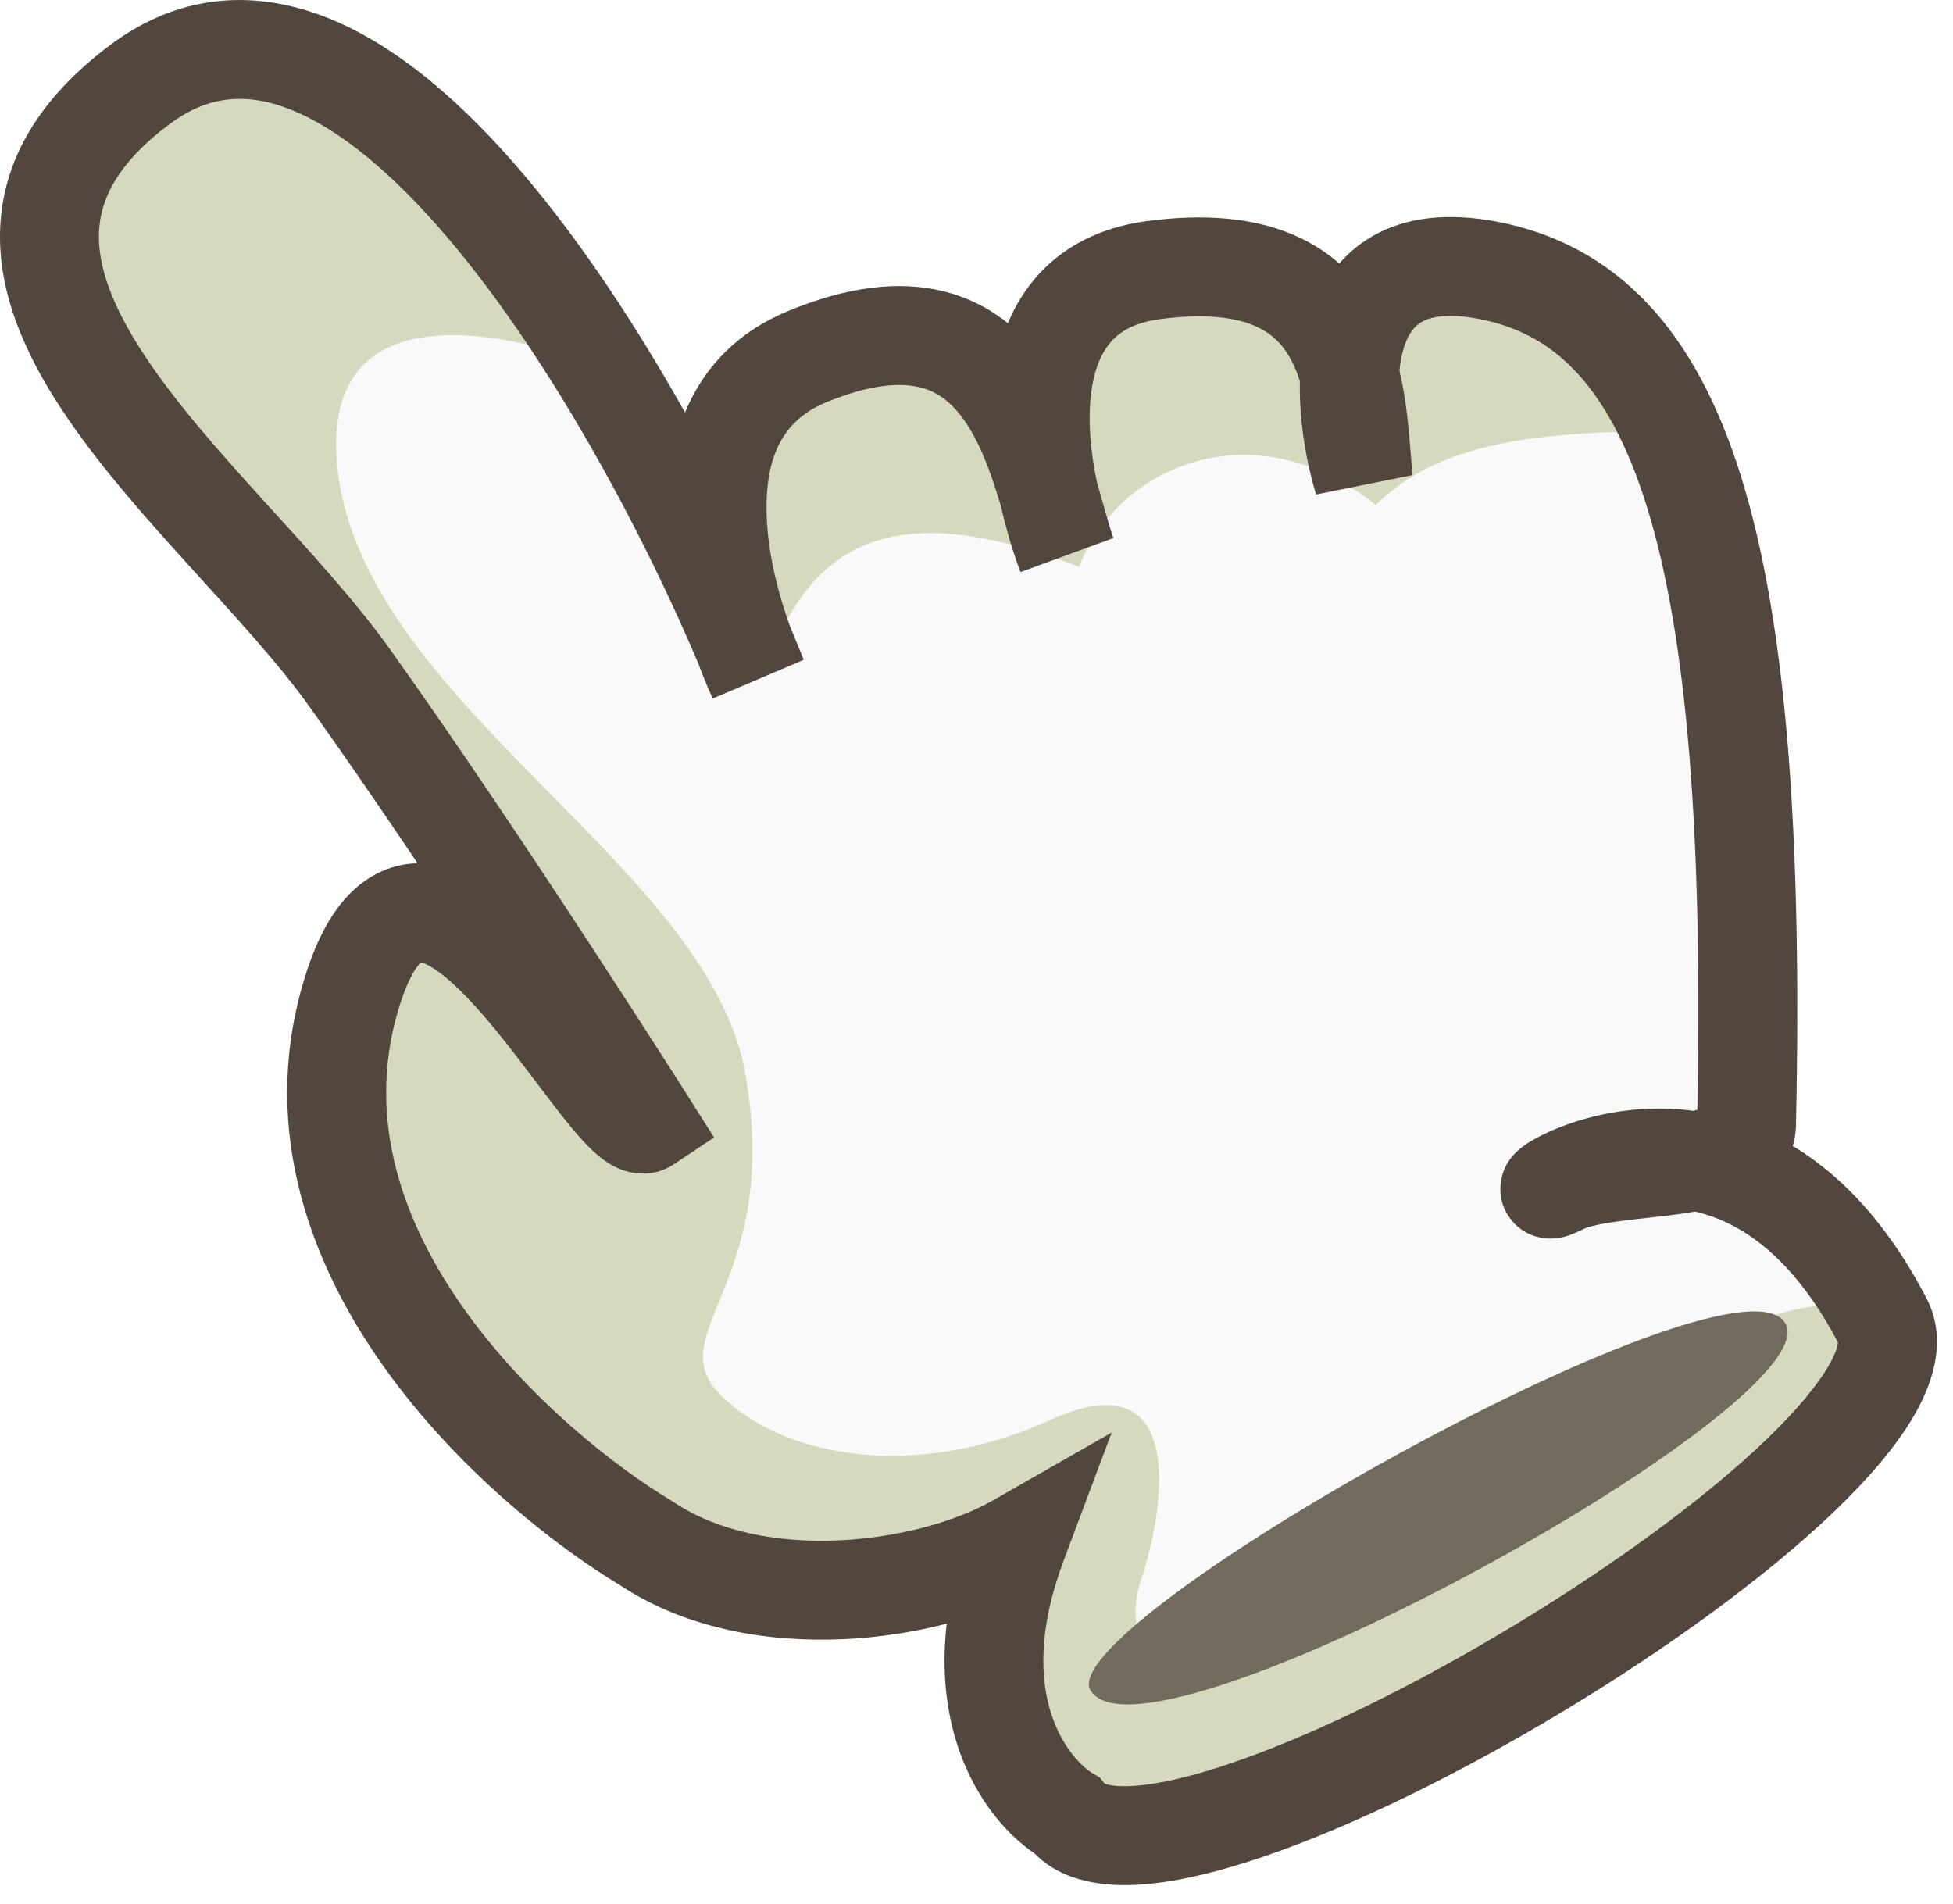
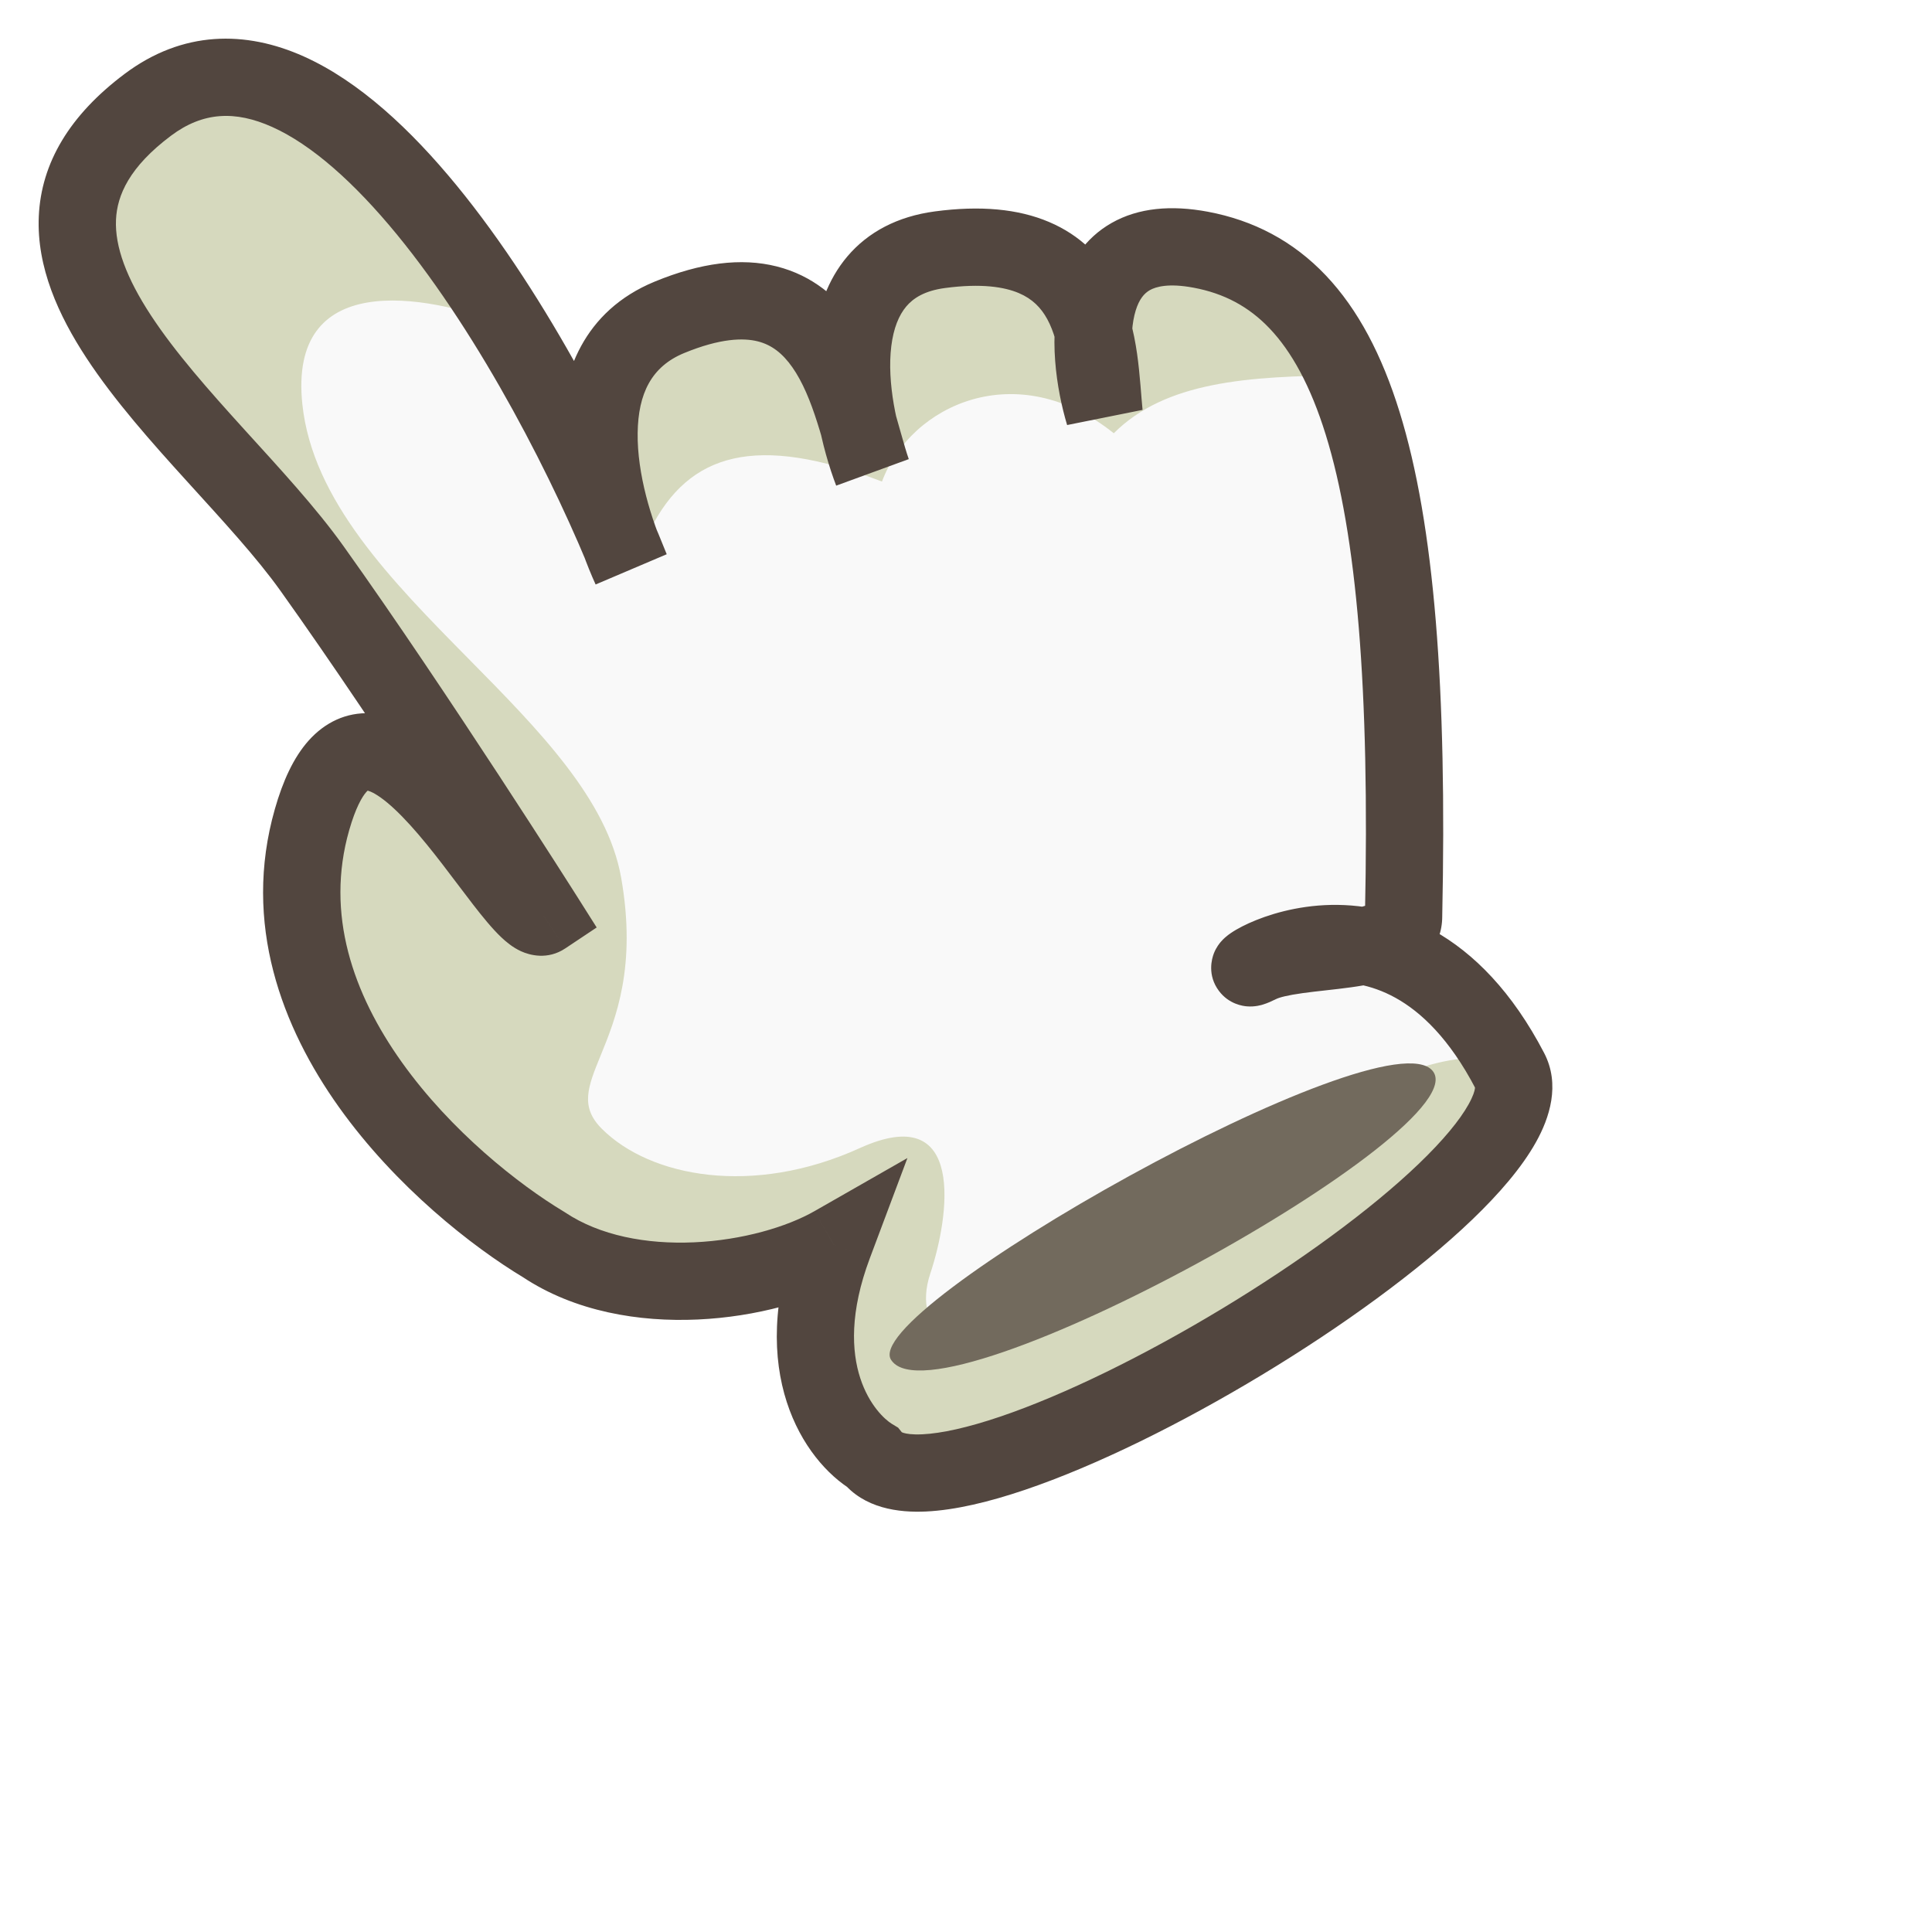
- <svg xmlns="http://www.w3.org/2000/svg" width="79" height="77" viewBox="0 0 79 77" fill="none">
-   <path d="M18.15 34.925C14.15 25.425 -4.35 10.925 5.65 3.425C14.603 -3.29 25.56 15.318 30.111 26.11C28.654 22.162 27.654 15.852 32.65 14.425C38.053 12.881 41.719 18.661 43.017 22.064C41.747 18.453 40.85 11.698 46.65 10.925C51.364 10.296 53.712 13.948 54.663 17.077C54.273 13.794 55.065 9.972 60.15 10.925C68.15 12.425 71.15 21.925 70.65 45.425C70.65 46.303 69.768 46.718 68.583 46.965C71.049 47.4 73.866 49.048 76.15 53.425C79.15 59.175 47.15 78.425 43.15 73.425C41.483 72.425 38.75 68.825 41.15 62.425C37.65 64.425 30.65 65.425 26.15 62.425C21.15 59.425 11.218 50.688 14.15 40.425C17.15 29.925 24.65 46.425 26.15 45.425L18.15 34.925Z" fill="#F9F9F9" />
-   <path fill-rule="evenodd" clip-rule="evenodd" d="M67.667 17.429C62.551 17.463 58.313 17.762 55.65 20.425C50.65 16.425 45.15 18.925 43.65 22.925C37.15 20.425 33.65 21.425 31.65 25.425C31.176 26.373 30.573 26.291 29.925 25.586C28.578 21.626 27.869 15.791 32.65 14.425C38.053 12.881 41.718 18.661 43.017 22.064C41.747 18.453 40.849 11.698 46.65 10.925C51.364 10.296 53.711 13.948 54.663 17.077C54.273 13.794 55.065 9.972 60.15 10.925C63.491 11.552 65.96 13.574 67.667 17.429ZM76.285 53.773C75.98 53.369 75.605 53.077 75.15 52.925C70.65 51.425 55.65 61.925 51.65 65.425C47.65 68.925 45.15 66.925 46.15 63.925C47.15 60.925 48.003 54.925 42.503 57.425C36.965 59.942 31.65 58.925 29.15 56.425C28.007 55.283 28.431 54.245 29.085 52.643C29.862 50.74 30.964 48.041 30.15 43.425C29.436 39.383 25.896 35.793 22.271 32.117C18.274 28.064 14.174 23.907 13.65 18.925C12.926 12.046 19.793 13.114 24.316 14.861C18.989 6.246 11.841 -1.218 5.65 3.425C-1.228 8.584 4.597 16.107 10.742 24.044C13.531 27.647 16.387 31.335 18.15 34.925L26.15 45.425C25.681 45.737 24.627 44.343 23.308 42.596C20.404 38.752 16.213 33.205 14.15 40.425C11.217 50.688 21.15 59.425 26.15 62.425C30.65 65.425 37.65 64.425 41.15 62.425C38.75 68.825 41.483 72.425 43.15 73.425C47.072 78.329 77.925 59.909 76.285 53.773ZM26.942 19.454C27.824 21.929 28.885 24.388 29.852 25.504C29.046 23.639 28.062 21.57 26.942 19.454Z" fill="#D6D9BE" />
-   <path d="M44.15 68.425C46.65 71.925 74.65 56.425 72.15 53.425C69.65 50.425 42.15 65.925 44.15 68.425Z" fill="#726A5D" />
-   <path d="M5.65 3.425L4.45 1.825L5.65 3.425ZM30.65 27.425L28.829 28.253L32.509 26.687L30.65 27.425ZM32.65 14.425L31.888 12.576L32.65 14.425ZM43.15 22.425L41.281 23.137L45.038 21.764L43.15 22.425ZM46.65 10.925L46.386 8.943L46.65 10.925ZM55.15 19.425L53.234 20L57.139 19.216L55.15 19.425ZM60.15 10.925L59.781 12.891L60.15 10.925ZM70.65 45.425L68.65 45.383L68.65 45.404V45.425H70.65ZM43.15 73.425L44.712 72.176L44.487 71.895L44.179 71.71L43.15 73.425ZM41.15 62.425L43.022 63.127L44.968 57.94L40.157 60.689L41.15 62.425ZM26.15 62.425L27.259 60.761L27.22 60.735L27.179 60.71L26.15 62.425ZM14.15 40.425L16.073 40.974L14.15 40.425ZM26.15 45.425L27.259 47.089L28.884 46.006L27.84 44.355L26.15 45.425ZM15.777 26.263C14.354 24.269 12.429 22.195 10.638 20.222C8.797 18.193 7.069 16.24 5.815 14.328C4.547 12.396 3.942 10.766 4.004 9.374C4.061 8.107 4.693 6.643 6.85 5.025L4.45 1.825C1.607 3.957 0.132 6.431 0.008 9.195C-0.11 11.834 1.032 14.329 2.47 16.522C3.921 18.735 5.858 20.907 7.676 22.91C9.543 24.968 11.269 26.831 12.522 28.587L15.777 26.263ZM6.85 5.025C8.509 3.781 10.184 3.718 12.087 4.571C14.126 5.486 16.332 7.442 18.54 10.132C22.926 15.479 26.752 23.024 28.791 28.163L32.509 26.687C30.381 21.326 26.372 13.372 21.632 7.595C19.276 4.723 16.597 2.21 13.725 0.922C10.716 -0.428 7.455 -0.429 4.45 1.825L6.85 5.025ZM32.471 26.598C31.704 24.912 30.976 22.521 31.005 20.41C31.034 18.374 31.716 16.972 33.411 16.274L31.888 12.576C28.198 14.095 27.047 17.36 27.006 20.354C26.965 23.272 27.928 26.271 28.829 28.253L32.471 26.598ZM33.411 16.274C35.288 15.502 36.48 15.482 37.224 15.669C37.935 15.848 38.503 16.284 39.012 17.011C39.545 17.77 39.951 18.764 40.306 19.883C40.482 20.434 40.634 20.979 40.787 21.524C40.935 22.048 41.092 22.601 41.262 23.086L45.038 21.764C44.916 21.416 44.791 20.984 44.637 20.438C44.489 19.912 44.318 19.298 44.118 18.671C43.724 17.43 43.172 15.976 42.288 14.714C41.38 13.42 40.073 12.262 38.201 11.79C36.361 11.327 34.261 11.598 31.888 12.576L33.411 16.274ZM45.019 21.713C44.414 20.126 43.899 17.799 44.134 15.91C44.249 14.99 44.524 14.316 44.91 13.86C45.265 13.441 45.844 13.05 46.914 12.908L46.386 8.943C44.456 9.2 42.931 10.009 41.858 11.274C40.817 12.503 40.342 13.997 40.165 15.415C39.818 18.201 40.552 21.224 41.281 23.137L45.019 21.713ZM46.914 12.908C48.808 12.655 49.995 12.856 50.736 13.171C51.438 13.469 51.883 13.928 52.207 14.521C52.553 15.155 52.763 15.956 52.897 16.886C53.043 17.906 53.056 18.637 53.161 19.634L57.139 19.216C57.077 18.63 57.007 17.365 56.856 16.317C56.693 15.179 56.393 13.841 55.718 12.605C55.02 11.326 53.935 10.183 52.298 9.489C50.701 8.81 48.741 8.629 46.386 8.943L46.914 12.908ZM57.065 18.85C56.608 17.327 56.384 15.363 56.785 14.066C56.966 13.483 57.224 13.183 57.514 13.018C57.823 12.843 58.477 12.646 59.781 12.891L60.518 8.959C58.622 8.604 56.927 8.753 55.541 9.538C54.138 10.334 53.359 11.609 52.964 12.884C52.215 15.304 52.691 18.19 53.234 20L57.065 18.85ZM59.781 12.891C61.352 13.185 62.635 13.862 63.722 15.008C64.838 16.184 65.827 17.942 66.622 20.507C68.226 25.683 68.9 33.665 68.65 45.383L72.649 45.468C72.9 33.685 72.25 25.154 70.442 19.323C69.532 16.384 68.293 14.015 66.625 12.256C64.929 10.468 62.874 9.401 60.518 8.959L59.781 12.891ZM68.65 45.425C68.65 44.882 69.094 44.702 68.903 44.792C68.656 44.909 68.174 45.03 67.374 45.141C66.999 45.193 66.605 45.238 66.18 45.285C65.766 45.331 65.321 45.38 64.892 45.44C64.097 45.549 63.08 45.724 62.255 46.136L64.044 49.714C64.219 49.626 64.64 49.512 65.439 49.402C65.807 49.351 66.197 49.308 66.623 49.26C67.039 49.214 67.488 49.164 67.925 49.103C68.75 48.988 69.768 48.809 70.615 48.407C71.518 47.98 72.65 47.064 72.65 45.425H68.65ZM62.255 46.136C62.117 46.206 62.118 46.195 62.208 46.168C62.237 46.159 62.3 46.141 62.385 46.125C62.451 46.114 62.638 46.082 62.883 46.104C63.049 46.118 63.778 46.198 64.297 46.896C64.895 47.7 64.662 48.532 64.552 48.809C64.435 49.106 64.275 49.296 64.224 49.355C64.154 49.437 64.094 49.493 64.063 49.52C64.029 49.55 64.003 49.57 63.99 49.58C63.976 49.591 63.967 49.597 63.965 49.598C63.962 49.6 63.974 49.592 64.002 49.576C64.03 49.56 64.068 49.538 64.118 49.513C64.543 49.295 65.436 48.95 66.555 48.859C67.651 48.77 68.932 48.925 70.239 49.651C71.545 50.377 73.022 51.754 74.377 54.35L77.923 52.5C76.278 49.346 74.294 47.329 72.181 46.154C70.069 44.981 67.971 44.731 66.232 44.872C64.516 45.012 63.116 45.532 62.293 45.953C62.085 46.06 61.886 46.174 61.713 46.292C61.629 46.349 61.52 46.428 61.41 46.526C61.355 46.575 61.274 46.651 61.189 46.75C61.124 46.826 60.954 47.031 60.832 47.34C60.717 47.63 60.484 48.473 61.088 49.284C61.612 49.988 62.352 50.072 62.532 50.088C62.966 50.127 63.318 50.011 63.368 49.996C63.608 49.923 63.847 49.812 64.044 49.714L62.255 46.136ZM74.377 54.35C74.27 54.146 74.51 54.272 74.011 55.165C73.555 55.982 72.696 57.027 71.437 58.236C68.939 60.634 65.229 63.336 61.241 65.744C57.254 68.151 53.108 70.194 49.773 71.324C48.094 71.893 46.729 72.193 45.745 72.239C44.656 72.291 44.585 72.018 44.712 72.176L41.588 74.674C42.714 76.082 44.518 76.302 45.934 76.235C47.453 76.163 49.222 75.734 51.057 75.112C54.754 73.859 59.17 71.667 63.309 69.168C67.446 66.67 71.423 63.794 74.207 61.122C75.588 59.796 76.768 58.433 77.503 57.115C78.196 55.876 78.779 54.141 77.923 52.5L74.377 54.35ZM44.179 71.71C43.405 71.246 40.934 68.697 43.022 63.127L39.277 61.723C36.566 68.953 39.561 73.604 42.121 75.14L44.179 71.71ZM40.157 60.689C38.727 61.506 36.422 62.189 33.934 62.302C31.446 62.415 29.04 61.948 27.259 60.761L25.04 64.089C27.76 65.902 31.104 66.435 34.116 66.298C37.128 66.161 40.072 65.344 42.142 64.162L40.157 60.689ZM27.179 60.71C24.858 59.318 21.351 56.558 18.803 52.987C16.262 49.426 14.835 45.306 16.073 40.974L12.227 39.876C10.532 45.806 12.605 51.187 15.547 55.31C18.482 59.424 22.442 62.532 25.121 64.14L27.179 60.71ZM16.073 40.974C16.41 39.794 16.75 39.231 16.958 38.997C17.05 38.894 17.089 38.886 17.062 38.898C17.05 38.903 17.034 38.908 17.015 38.912C17.006 38.914 16.998 38.914 16.992 38.915C16.987 38.915 16.984 38.915 16.984 38.915C17.009 38.916 17.239 38.95 17.709 39.285C18.156 39.604 18.667 40.085 19.231 40.706C20.38 41.973 21.452 43.481 22.482 44.813C22.958 45.428 23.471 46.065 23.953 46.52C24.182 46.737 24.53 47.036 24.967 47.236C25.414 47.441 26.345 47.699 27.259 47.089L25.04 43.761C25.767 43.277 26.463 43.522 26.635 43.601C26.795 43.674 26.825 43.731 26.7 43.613C26.473 43.398 26.131 42.992 25.646 42.365C24.754 41.213 23.483 39.44 22.194 38.019C21.538 37.297 20.808 36.582 20.03 36.028C19.276 35.49 18.298 34.973 17.175 34.919C15.927 34.86 14.819 35.385 13.972 36.336C13.191 37.213 12.639 38.431 12.227 39.876L16.073 40.974ZM26.15 45.425C27.84 44.355 27.84 44.355 27.84 44.355C27.84 44.355 27.839 44.355 27.839 44.355C27.839 44.354 27.839 44.354 27.838 44.353C27.837 44.352 27.836 44.35 27.834 44.347C27.831 44.342 27.826 44.334 27.82 44.324C27.807 44.303 27.788 44.273 27.762 44.233C27.712 44.154 27.637 44.036 27.541 43.885C27.347 43.581 27.066 43.14 26.711 42.587C26.002 41.482 25 39.93 23.831 38.143C21.495 34.573 18.478 30.046 15.777 26.263L12.522 28.587C15.175 32.304 18.157 36.777 20.483 40.333C21.645 42.108 22.64 43.65 23.344 44.747C23.696 45.296 23.976 45.734 24.167 46.034C24.262 46.184 24.336 46.299 24.385 46.377C24.41 46.416 24.429 46.446 24.441 46.466C24.448 46.475 24.452 46.483 24.456 46.488C24.457 46.49 24.458 46.492 24.459 46.493C24.459 46.494 24.46 46.494 24.46 46.495C24.46 46.495 24.46 46.495 24.46 46.495C24.46 46.495 24.46 46.495 26.15 45.425Z" fill="#52463F" />
+ <svg xmlns="http://www.w3.org/2000/svg" width="100" height="100" viewBox="0 0 100 100" fill="none">
+   <path d="M20.15 36.925C16.15 27.425 -2.35 12.925 7.65 5.425C16.603 -1.29 27.56 17.318 32.111 28.11C30.654 24.162 29.654 17.852 34.65 16.425C40.053 14.881 43.719 20.661 45.017 24.064C43.747 20.453 42.85 13.698 48.65 12.925C53.364 12.296 55.712 15.948 56.663 19.077C56.273 15.794 57.065 11.972 62.15 12.925C70.15 14.425 73.15 23.925 72.65 47.425C72.65 48.303 71.768 48.718 70.583 48.965C73.049 49.4 75.866 51.048 78.15 55.425C81.15 61.175 49.15 80.425 45.15 75.425C43.483 74.425 40.75 70.825 43.15 64.425C39.65 66.425 32.65 67.425 28.15 64.425C23.15 61.425 13.218 52.688 16.15 42.425C19.15 31.925 26.65 48.425 28.15 47.425L20.15 36.925Z" fill="#F9F9F9" />
+   <path fill-rule="evenodd" clip-rule="evenodd" d="M69.667 19.429C64.551 19.463 60.313 19.762 57.65 22.425C52.65 18.425 47.15 20.925 45.65 24.925C39.15 22.425 35.65 23.425 33.65 27.425C33.176 28.373 32.573 28.291 31.925 27.586C30.578 23.626 29.869 17.791 34.65 16.425C40.053 14.881 43.718 20.661 45.017 24.064C43.747 20.453 42.849 13.698 48.65 12.925C53.364 12.296 55.711 15.948 56.663 19.077C56.273 15.794 57.065 11.972 62.15 12.925C65.491 13.552 67.96 15.574 69.667 19.429ZM78.285 55.773C77.98 55.369 77.605 55.077 77.15 54.925C72.65 53.425 57.65 63.925 53.65 67.425C49.65 70.925 47.15 68.925 48.15 65.925C49.15 62.925 50.003 56.925 44.503 59.425C38.965 61.942 33.65 60.925 31.15 58.425C30.007 57.283 30.431 56.245 31.085 54.643C31.862 52.74 32.964 50.041 32.15 45.425C31.436 41.383 27.896 37.793 24.271 34.117C20.274 30.064 16.174 25.907 15.65 20.925C14.926 14.046 21.793 15.114 26.316 16.861C20.989 8.246 13.841 0.782 7.65 5.425C0.772 10.584 6.597 18.107 12.742 26.044C15.531 29.647 18.387 33.335 20.15 36.925L28.15 47.425C27.681 47.737 26.627 46.343 25.308 44.596C22.404 40.752 18.213 35.205 16.15 42.425C13.217 52.688 23.15 61.425 28.15 64.425C32.65 67.425 39.65 66.425 43.15 64.425C40.75 70.825 43.483 74.425 45.15 75.425C49.072 80.329 79.925 61.909 78.285 55.773ZM28.942 21.454C29.824 23.929 30.885 26.388 31.852 27.504C31.046 25.639 30.062 23.57 28.942 21.454Z" fill="#D6D9BE" />
+   <path d="M46.15 70.425C48.65 73.925 76.65 58.425 74.15 55.425C71.65 52.425 44.15 67.925 46.15 70.425Z" fill="#726A5D" />
+   <path d="M7.65 5.425L6.45 3.825L7.65 5.425ZM32.65 29.425L30.829 30.253L34.509 28.687L32.65 29.425ZM34.65 16.425L33.888 14.576L34.65 16.425ZM45.15 24.425L43.281 25.137L47.038 23.764L45.15 24.425ZM48.65 12.925L48.386 10.943L48.65 12.925ZM57.15 21.425L55.234 22L59.139 21.216L57.15 21.425ZM62.15 12.925L61.781 14.891L62.15 12.925ZM72.65 47.425L70.65 47.383L70.65 47.404V47.425H72.65ZM45.15 75.425L46.712 74.176L46.487 73.895L46.179 73.71L45.15 75.425ZM43.15 64.425L45.022 65.127L46.968 59.94L42.157 62.689L43.15 64.425ZM28.15 64.425L29.259 62.761L29.22 62.735L29.179 62.71L28.15 64.425ZM16.15 42.425L18.073 42.974L16.15 42.425ZM28.15 47.425L29.259 49.089L30.884 48.006L29.84 46.355L28.15 47.425ZM17.777 28.263C16.354 26.269 14.429 24.195 12.638 22.222C10.797 20.193 9.069 18.24 7.815 16.328C6.547 14.396 5.942 12.766 6.004 11.374C6.061 10.107 6.693 8.643 8.85 7.025L6.45 3.825C3.607 5.957 2.132 8.431 2.008 11.195C1.89 13.834 3.032 16.329 4.47 18.522C5.921 20.735 7.858 22.907 9.676 24.91C11.543 26.968 13.269 28.831 14.522 30.587L17.777 28.263ZM8.85 7.025C10.509 5.781 12.184 5.718 14.087 6.571C16.126 7.486 18.332 9.442 20.54 12.132C24.926 17.479 28.752 25.024 30.791 30.163L34.509 28.687C32.381 23.326 28.372 15.372 23.632 9.595C21.276 6.723 18.597 4.21 15.725 2.922C12.716 1.572 9.455 1.571 6.45 3.825L8.85 7.025ZM34.471 28.598C33.705 26.912 32.976 24.521 33.005 22.41C33.033 20.374 33.716 18.972 35.411 18.274L33.888 14.576C30.198 16.095 29.047 19.36 29.006 22.354C28.965 25.272 29.928 28.271 30.829 30.253L34.471 28.598ZM35.411 18.274C37.288 17.502 38.48 17.482 39.224 17.669C39.935 17.848 40.503 18.284 41.012 19.011C41.545 19.77 41.951 20.764 42.306 21.883C42.482 22.434 42.634 22.979 42.787 23.524C42.935 24.048 43.092 24.601 43.262 25.086L47.038 23.764C46.916 23.416 46.791 22.984 46.637 22.438C46.489 21.912 46.318 21.298 46.118 20.671C45.724 19.43 45.172 17.976 44.288 16.715C43.38 15.42 42.073 14.262 40.201 13.79C38.361 13.327 36.261 13.598 33.888 14.576L35.411 18.274ZM47.019 23.713C46.414 22.126 45.899 19.799 46.134 17.91C46.249 16.99 46.524 16.316 46.91 15.86C47.265 15.441 47.844 15.05 48.914 14.908L48.386 10.943C46.456 11.2 44.931 12.009 43.858 13.274C42.817 14.503 42.342 15.997 42.165 17.415C41.818 20.201 42.552 23.224 43.281 25.137L47.019 23.713ZM48.914 14.908C50.808 14.655 51.995 14.856 52.736 15.171C53.438 15.469 53.883 15.928 54.207 16.52C54.553 17.155 54.763 17.956 54.897 18.886C55.043 19.906 55.056 20.637 55.161 21.634L59.139 21.216C59.077 20.63 59.007 19.365 58.856 18.317C58.693 17.179 58.393 15.841 57.718 14.605C57.02 13.326 55.935 12.183 54.298 11.489C52.701 10.81 50.741 10.629 48.386 10.943L48.914 14.908ZM59.065 20.85C58.608 19.327 58.384 17.363 58.785 16.066C58.966 15.483 59.224 15.183 59.514 15.018C59.823 14.843 60.477 14.646 61.781 14.891L62.518 10.959C60.622 10.604 58.927 10.753 57.541 11.538C56.138 12.334 55.359 13.609 54.964 14.884C54.215 17.304 54.691 20.19 55.234 22L59.065 20.85ZM61.781 14.891C63.352 15.185 64.635 15.862 65.722 17.008C66.838 18.184 67.827 19.942 68.622 22.507C70.226 27.683 70.9 35.665 70.65 47.383L74.649 47.468C74.9 35.685 74.25 27.154 72.442 21.323C71.532 18.384 70.293 16.015 68.625 14.256C66.929 12.468 64.874 11.401 62.518 10.959L61.781 14.891ZM70.65 47.425C70.65 46.882 71.094 46.702 70.903 46.792C70.656 46.909 70.174 47.03 69.374 47.141C68.999 47.193 68.605 47.238 68.18 47.285C67.766 47.331 67.321 47.38 66.892 47.44C66.097 47.549 65.08 47.724 64.255 48.136L66.044 51.714C66.219 51.626 66.64 51.512 67.439 51.402C67.807 51.351 68.197 51.308 68.623 51.26C69.039 51.214 69.488 51.164 69.925 51.103C70.75 50.988 71.768 50.809 72.615 50.407C73.518 49.98 74.65 49.064 74.65 47.425H70.65ZM64.255 48.136C64.117 48.206 64.118 48.195 64.208 48.168C64.237 48.159 64.299 48.141 64.385 48.125C64.451 48.114 64.638 48.082 64.883 48.104C65.049 48.118 65.778 48.198 66.297 48.896C66.895 49.7 66.662 50.532 66.552 50.809C66.435 51.106 66.275 51.296 66.224 51.355C66.154 51.437 66.094 51.493 66.063 51.52C66.029 51.55 66.003 51.57 65.99 51.58C65.976 51.591 65.967 51.597 65.965 51.598C65.962 51.6 65.974 51.592 66.002 51.576C66.03 51.56 66.068 51.538 66.118 51.513C66.543 51.295 67.436 50.95 68.555 50.859C69.651 50.77 70.932 50.925 72.239 51.651C73.545 52.377 75.022 53.754 76.377 56.35L79.923 54.5C78.278 51.346 76.294 49.329 74.181 48.154C72.069 46.981 69.971 46.731 68.232 46.872C66.516 47.012 65.116 47.532 64.293 47.953C64.085 48.06 63.886 48.174 63.713 48.292C63.629 48.349 63.52 48.428 63.41 48.526C63.355 48.575 63.274 48.651 63.189 48.75C63.124 48.826 62.954 49.031 62.832 49.34C62.717 49.63 62.484 50.473 63.088 51.284C63.612 51.988 64.352 52.072 64.532 52.088C64.966 52.127 65.318 52.011 65.368 51.996C65.608 51.923 65.847 51.812 66.044 51.714L64.255 48.136ZM76.377 56.35C76.27 56.146 76.51 56.272 76.011 57.165C75.555 57.982 74.696 59.027 73.437 60.236C70.939 62.634 67.229 65.336 63.241 67.744C59.254 70.151 55.108 72.194 51.773 73.324C50.094 73.893 48.729 74.193 47.745 74.239C46.656 74.291 46.585 74.018 46.712 74.176L43.588 76.674C44.714 78.082 46.518 78.302 47.934 78.235C49.453 78.163 51.222 77.734 53.057 77.112C56.754 75.859 61.17 73.667 65.309 71.168C69.446 68.67 73.423 65.794 76.207 63.122C77.588 61.796 78.768 60.433 79.503 59.115C80.196 57.876 80.779 56.141 79.923 54.5L76.377 56.35ZM46.179 73.71C45.405 73.246 42.934 70.697 45.022 65.127L41.277 63.723C38.566 70.953 41.561 75.604 44.121 77.14L46.179 73.71ZM42.157 62.689C40.727 63.506 38.422 64.189 35.934 64.302C33.446 64.415 31.04 63.948 29.259 62.761L27.04 66.089C29.76 67.902 33.103 68.435 36.116 68.298C39.128 68.161 42.072 67.344 44.142 66.162L42.157 62.689ZM29.179 62.71C26.858 61.318 23.351 58.558 20.803 54.987C18.262 51.426 16.835 47.306 18.073 42.974L14.227 41.876C12.532 47.806 14.605 53.187 17.547 57.31C20.482 61.424 24.442 64.532 27.121 66.14L29.179 62.71ZM18.073 42.974C18.41 41.794 18.75 41.231 18.958 40.997C19.05 40.894 19.089 40.886 19.062 40.898C19.05 40.903 19.034 40.908 19.015 40.912C19.006 40.914 18.998 40.914 18.992 40.915C18.987 40.915 18.984 40.915 18.984 40.915C19.009 40.916 19.239 40.95 19.709 41.285C20.156 41.604 20.667 42.085 21.231 42.706C22.38 43.973 23.452 45.481 24.482 46.813C24.958 47.428 25.471 48.065 25.953 48.52C26.182 48.737 26.53 49.036 26.967 49.236C27.414 49.441 28.345 49.699 29.259 49.089L27.04 45.761C27.767 45.277 28.463 45.522 28.635 45.601C28.795 45.674 28.825 45.731 28.7 45.613C28.473 45.398 28.131 44.992 27.646 44.365C26.754 43.213 25.483 41.44 24.194 40.019C23.538 39.297 22.808 38.582 22.03 38.028C21.276 37.49 20.298 36.973 19.175 36.919C17.927 36.86 16.82 37.385 15.972 38.336C15.191 39.213 14.639 40.431 14.227 41.876L18.073 42.974ZM28.15 47.425C29.84 46.355 29.84 46.355 29.84 46.355C29.84 46.355 29.839 46.355 29.839 46.355C29.839 46.354 29.839 46.354 29.838 46.353C29.837 46.352 29.836 46.35 29.834 46.347C29.831 46.342 29.826 46.334 29.82 46.324C29.807 46.303 29.788 46.273 29.762 46.233C29.712 46.154 29.637 46.036 29.541 45.885C29.347 45.581 29.066 45.14 28.711 44.587C28.002 43.482 27 41.93 25.831 40.143C23.495 36.573 20.478 32.046 17.777 28.263L14.522 30.587C17.175 34.304 20.157 38.777 22.483 42.333C23.645 44.108 24.64 45.65 25.344 46.747C25.696 47.296 25.976 47.734 26.167 48.034C26.262 48.184 26.336 48.299 26.385 48.377C26.41 48.416 26.429 48.446 26.441 48.466C26.448 48.475 26.452 48.483 26.456 48.488C26.457 48.49 26.458 48.492 26.459 48.493C26.459 48.494 26.46 48.494 26.46 48.495C26.46 48.495 26.46 48.495 26.46 48.495C26.46 48.495 26.46 48.495 28.15 47.425Z" fill="#52463F" />
</svg>
